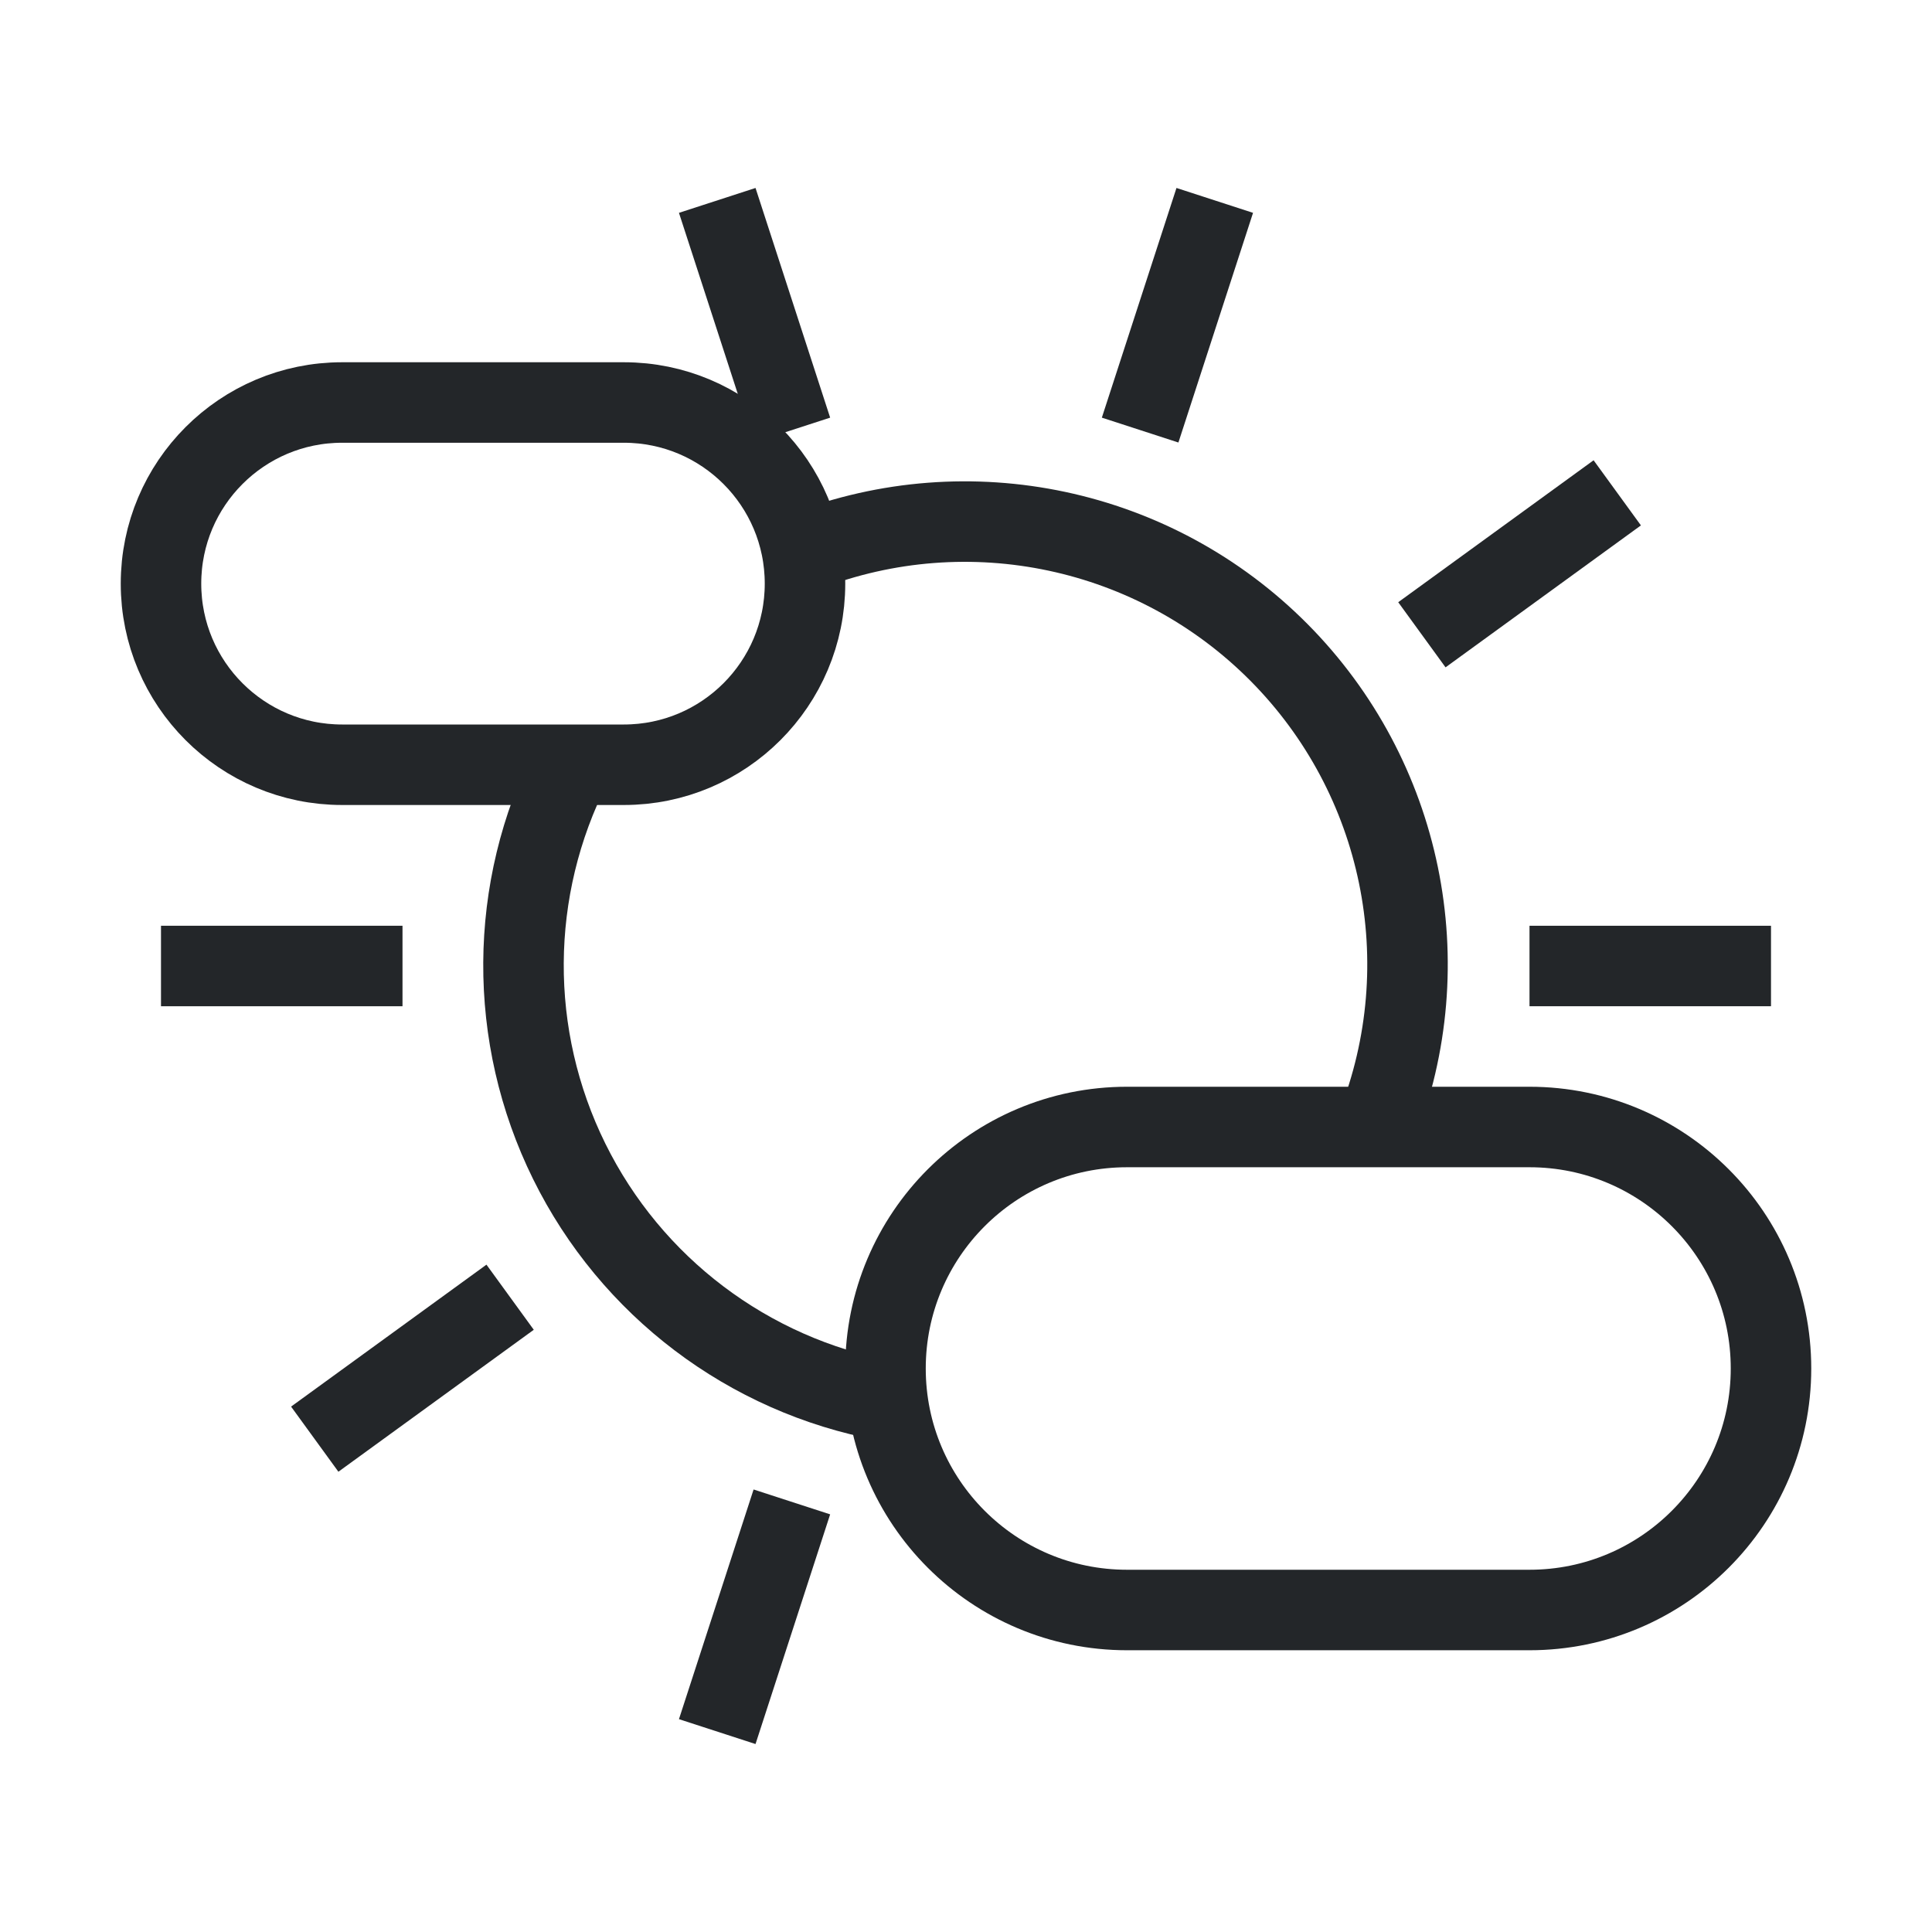
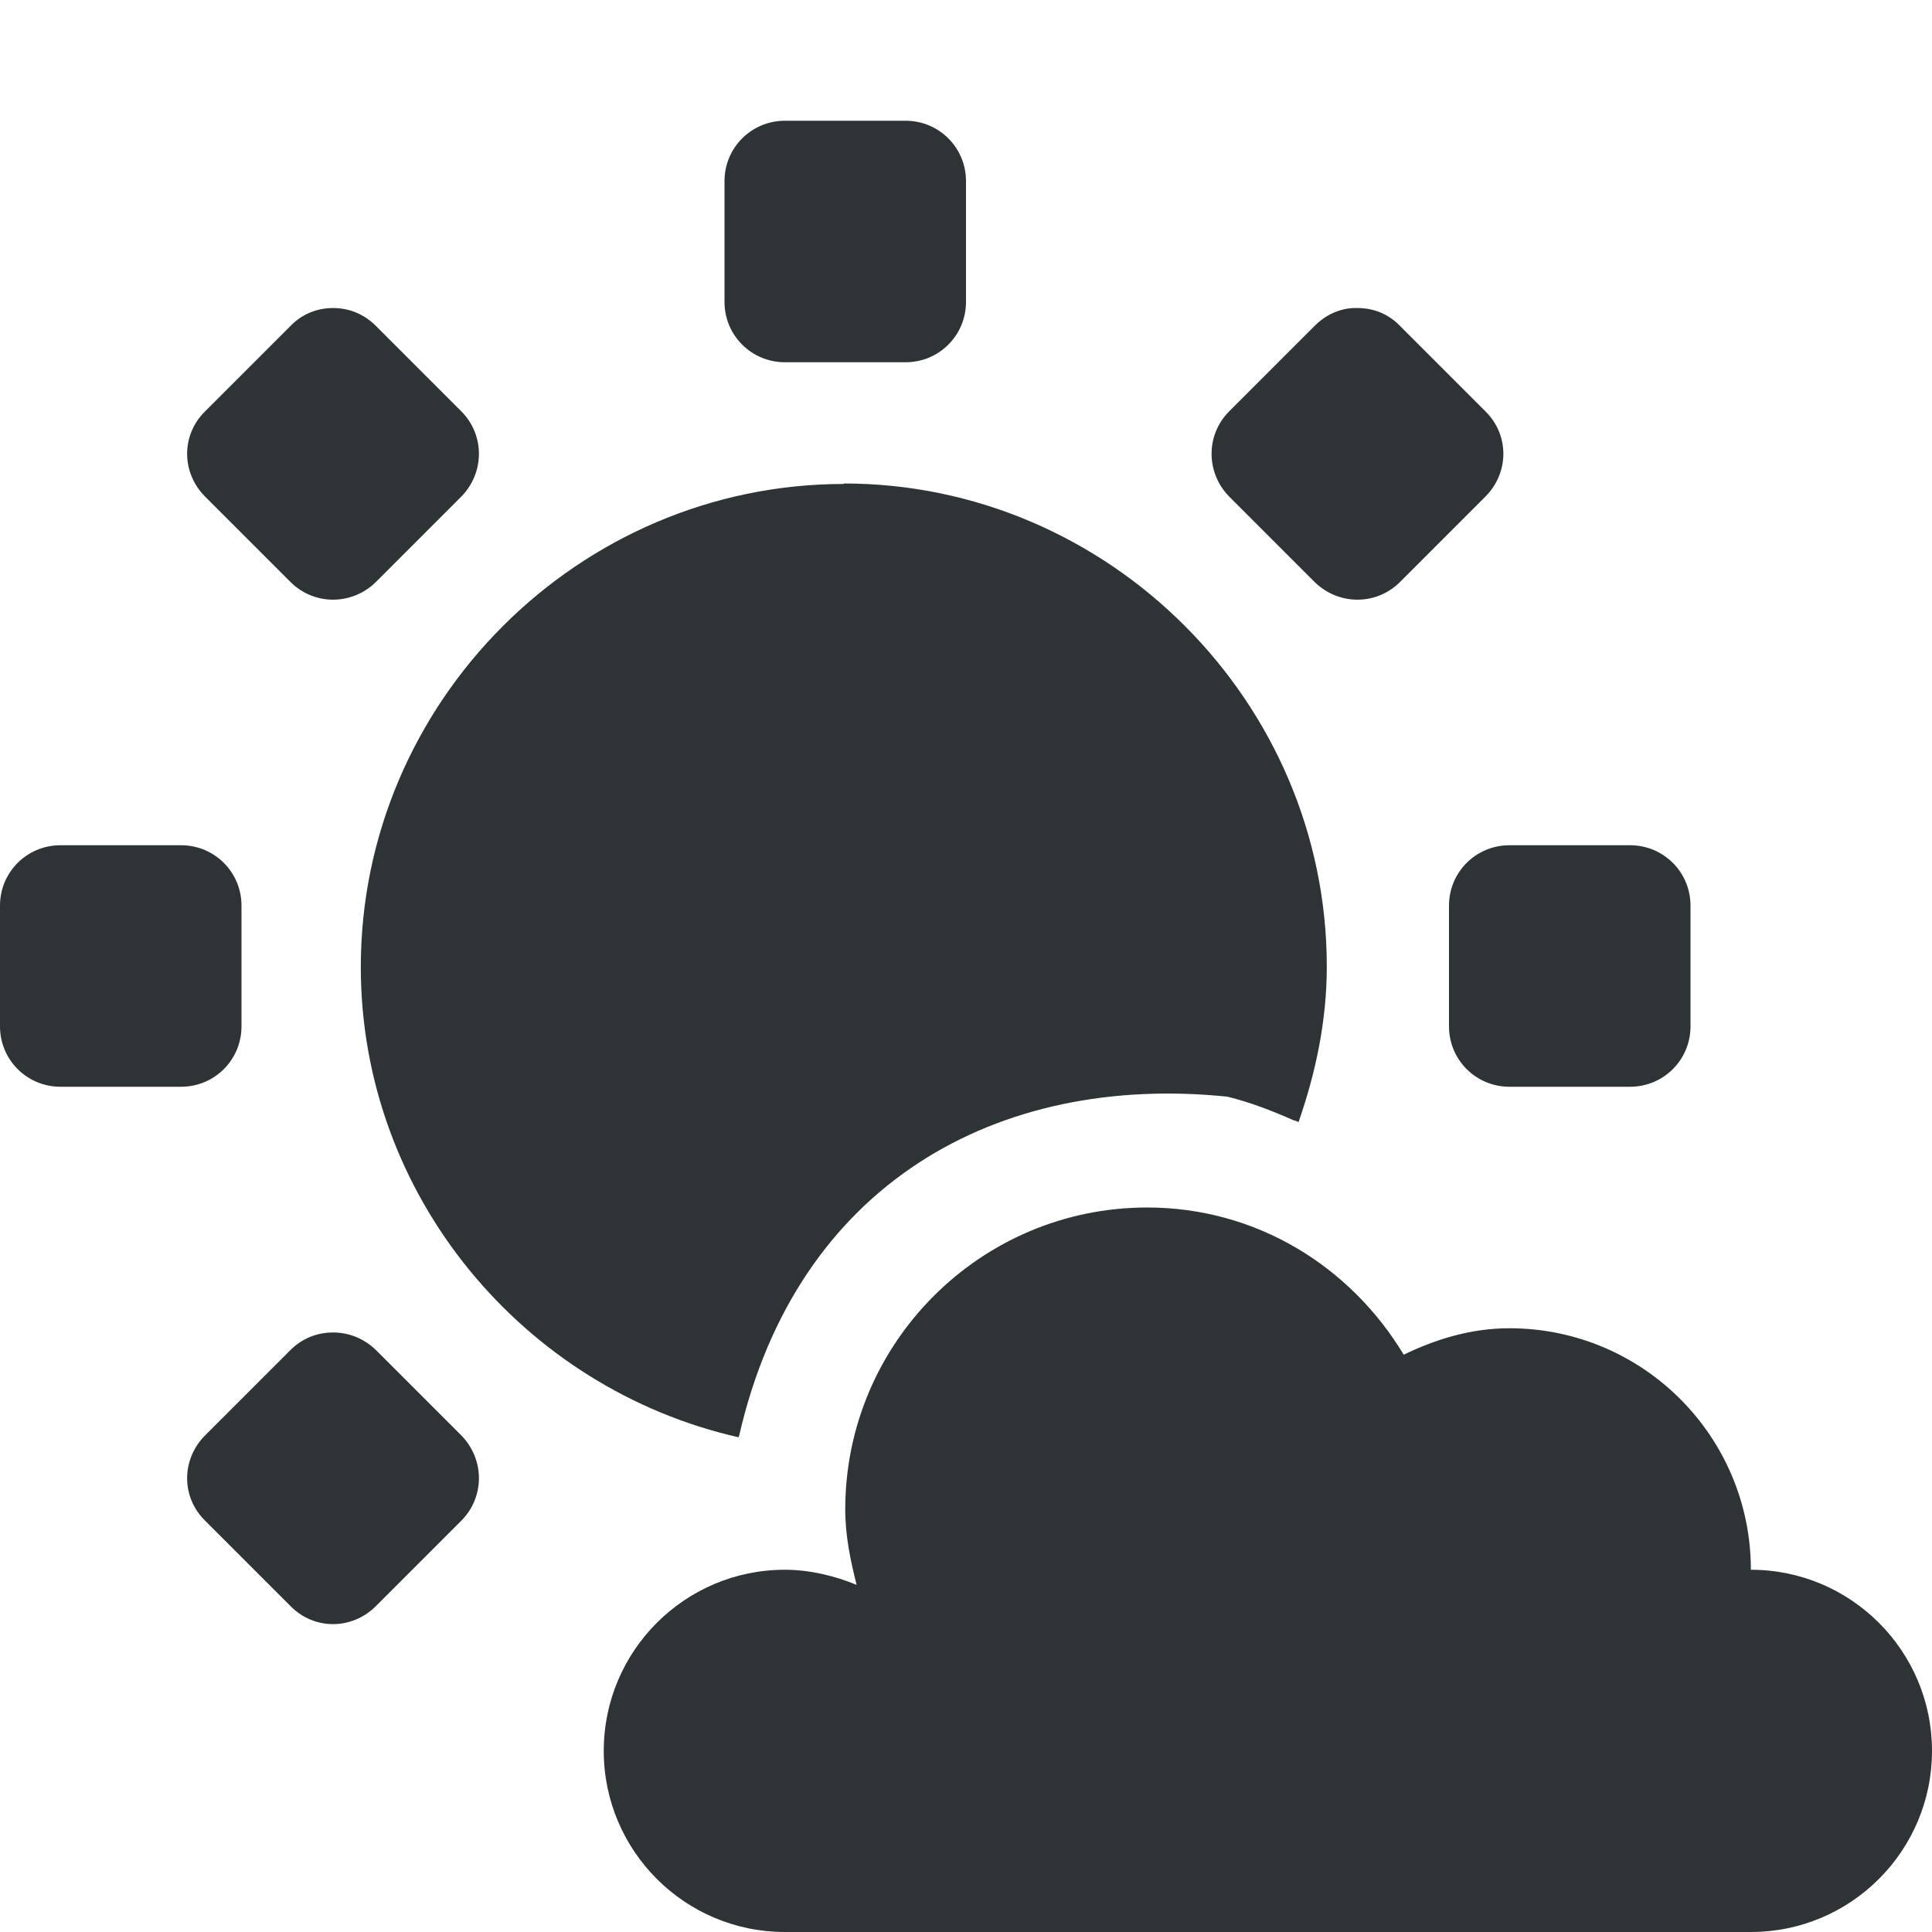
- <svg xmlns="http://www.w3.org/2000/svg" width="48" height="48">
-   <style id="current-color-scheme" type="text/css">
-   .ColorScheme-Text {
-     color:#232629;
-   }
-   </style>
-   <g id="weather-few-clouds-symbolic" class="ColorScheme-Text">
-     <path d="m4 24h6" fill="none" stroke="currentColor" stroke-width="2" id="line12" />
-     <use transform="rotate( 72 24 24)" href="#line12" />
-     <use transform="rotate(108 24 24)" href="#line12" />
-     <use transform="rotate(144 24 24)" href="#line12" />
-     <use transform="rotate(180 24 24)" href="#line12" />
-     <use transform="rotate(-36 24 24)" href="#line12" />
-     <use transform="rotate(-72 24 24)" href="#line12" />
-     <path d="m20 13.7 A 11 11 0 0 1 34.2 28 M14.2 19 A 11 11 0 0 0 22 34.8 " fill="none" stroke="currentColor" stroke-width="2" id="sunfsrs" />
-     <rect width="22" height="12" x="22" y="28" rx="6" id="rect2947" fill="none" stroke="currentColor" stroke-width="2" />
-     <rect width="16" height="9" x="4" y="10" rx="4.5" id="rect2949" fill="none" stroke="currentColor" stroke-width="2" />
-     <rect width="48" height="48" fill="none" />
-   </g>
+ <svg xmlns="http://www.w3.org/2000/svg" height="16px" viewBox="0 0 16 16" width="16px">
+   <path d="m 6.5 1 c -0.277 0 -0.5 0.223 -0.5 0.5 v 1 c 0 0.277 0.223 0.5 0.5 0.5 h 1 c 0.277 0 0.5 -0.223 0.5 -0.5 v -1 c 0 -0.277 -0.223 -0.5 -0.5 -0.5 z m -3.742 1.551 c -0.129 0 -0.254 0.047 -0.352 0.148 l -0.707 0.707 c -0.199 0.195 -0.199 0.508 0 0.707 l 0.707 0.707 c 0.195 0.195 0.508 0.195 0.707 0 l 0.707 -0.707 c 0.195 -0.199 0.195 -0.512 0 -0.707 l -0.707 -0.707 c -0.102 -0.102 -0.227 -0.148 -0.355 -0.148 z m 8.484 0 c -0.129 -0.004 -0.254 0.047 -0.355 0.148 l -0.707 0.707 c -0.195 0.195 -0.195 0.508 0 0.707 l 0.707 0.707 c 0.199 0.195 0.512 0.195 0.707 0 l 0.707 -0.707 c 0.199 -0.199 0.199 -0.512 0 -0.707 l -0.707 -0.707 c -0.098 -0.102 -0.223 -0.148 -0.352 -0.148 z m -4.254 1.457 c -2.195 0 -4 1.805 -4 4 c 0 1.895 1.348 3.492 3.129 3.895 c 0 -0.004 0 -0.008 0.004 -0.012 c 0.477 -2.086 2.137 -3.004 4.043 -2.809 c 0.191 0.047 0.371 0.117 0.547 0.195 c 0.016 0.004 0.031 0.008 0.043 0.016 c 0.141 -0.406 0.234 -0.836 0.234 -1.289 c 0 -2.191 -1.805 -4 -4 -4 z m -6.488 2.992 c -0.277 0 -0.5 0.223 -0.5 0.5 v 1 c 0 0.277 0.223 0.5 0.5 0.5 h 1 c 0.277 0 0.5 -0.223 0.5 -0.5 v -1 c 0 -0.277 -0.223 -0.5 -0.5 -0.5 z m 12 0 c -0.277 0 -0.5 0.223 -0.5 0.5 v 1 c 0 0.277 0.223 0.5 0.5 0.5 h 1 c 0.277 0 0.5 -0.223 0.5 -0.5 v -1 c 0 -0.277 -0.223 -0.5 -0.5 -0.5 z m -3 3 c -1.379 0 -2.5 1.121 -2.5 2.5 c 0 0.219 0.043 0.422 0.094 0.625 c -0.18 -0.074 -0.387 -0.125 -0.594 -0.125 c -0.828 0 -1.5 0.672 -1.5 1.5 s 0.672 1.5 1.5 1.5 h 8 c 0.828 0 1.5 -0.672 1.5 -1.5 s -0.672 -1.5 -1.5 -1.5 c 0 -1.105 -0.895 -2 -2 -2 c -0.316 0 -0.609 0.09 -0.875 0.219 c -0.438 -0.727 -1.215 -1.219 -2.125 -1.219 z m -6.742 1.035 c -0.129 0 -0.254 0.047 -0.352 0.145 l -0.707 0.707 c -0.199 0.199 -0.199 0.512 0 0.707 l 0.707 0.707 c 0.195 0.199 0.508 0.199 0.707 0 l 0.707 -0.707 c 0.195 -0.195 0.195 -0.508 0 -0.707 l -0.707 -0.707 c -0.102 -0.098 -0.227 -0.145 -0.355 -0.145 z m 0 0" fill="#2e3436" />
</svg>
